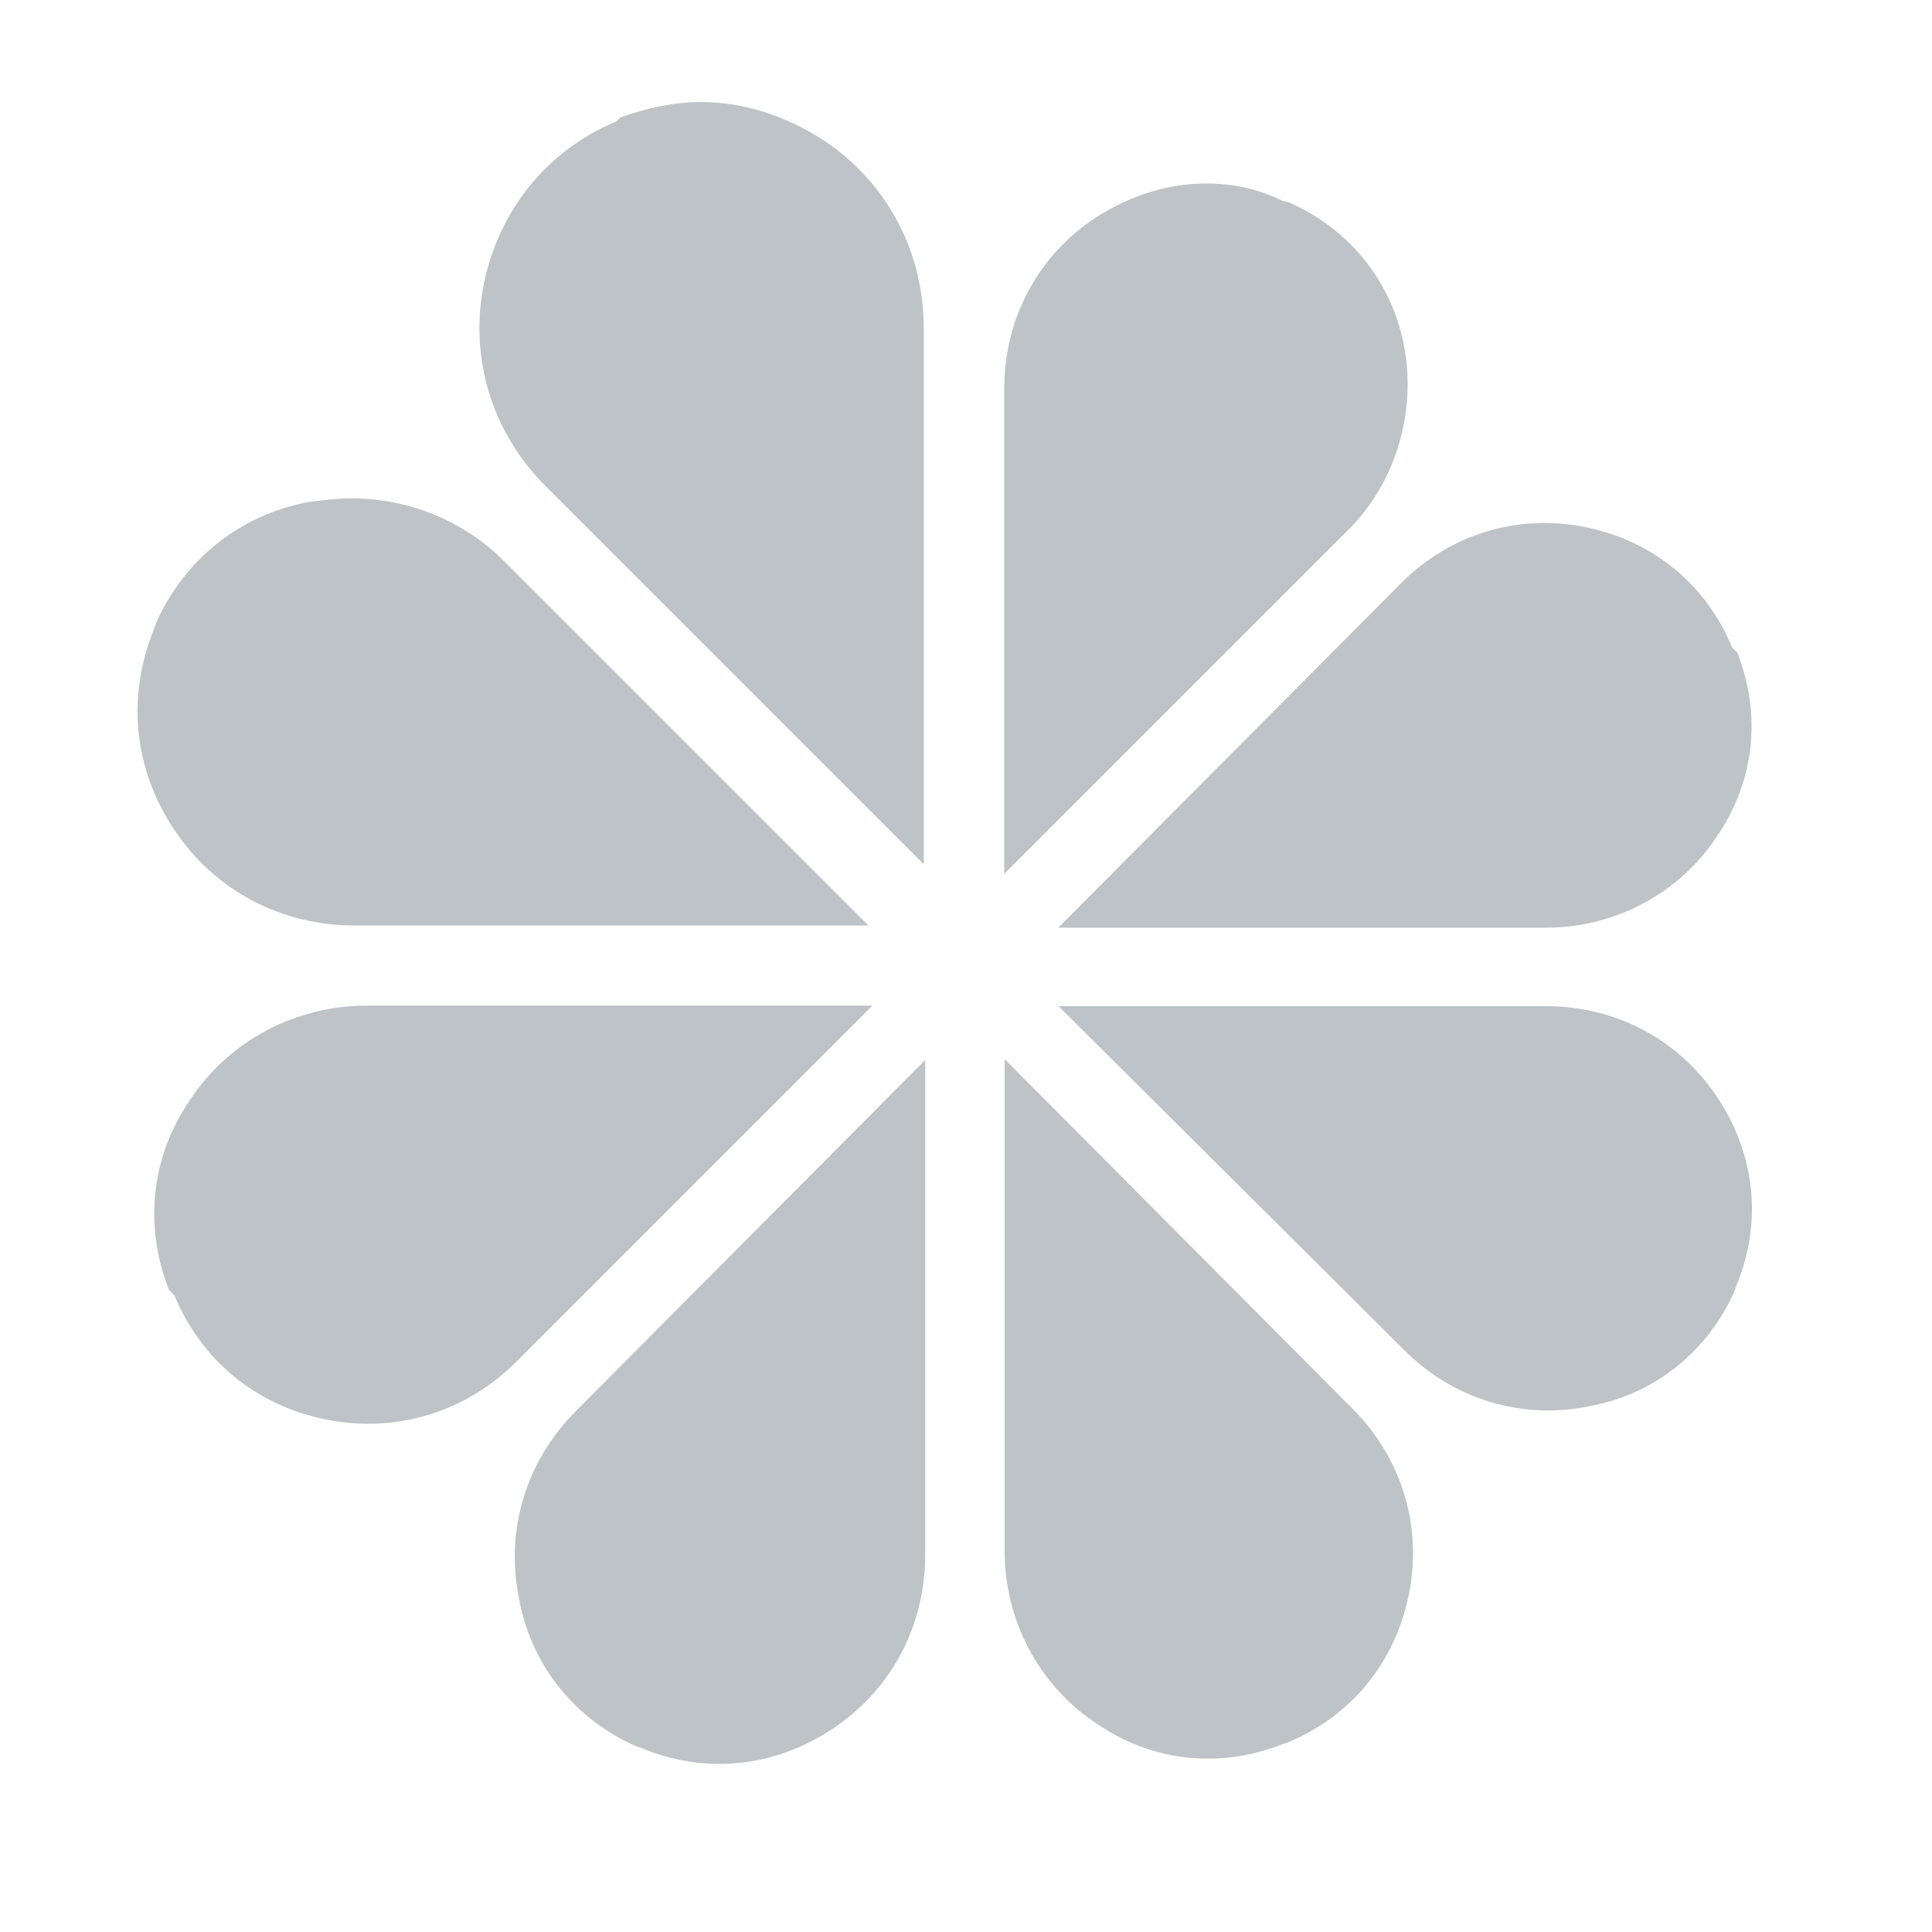
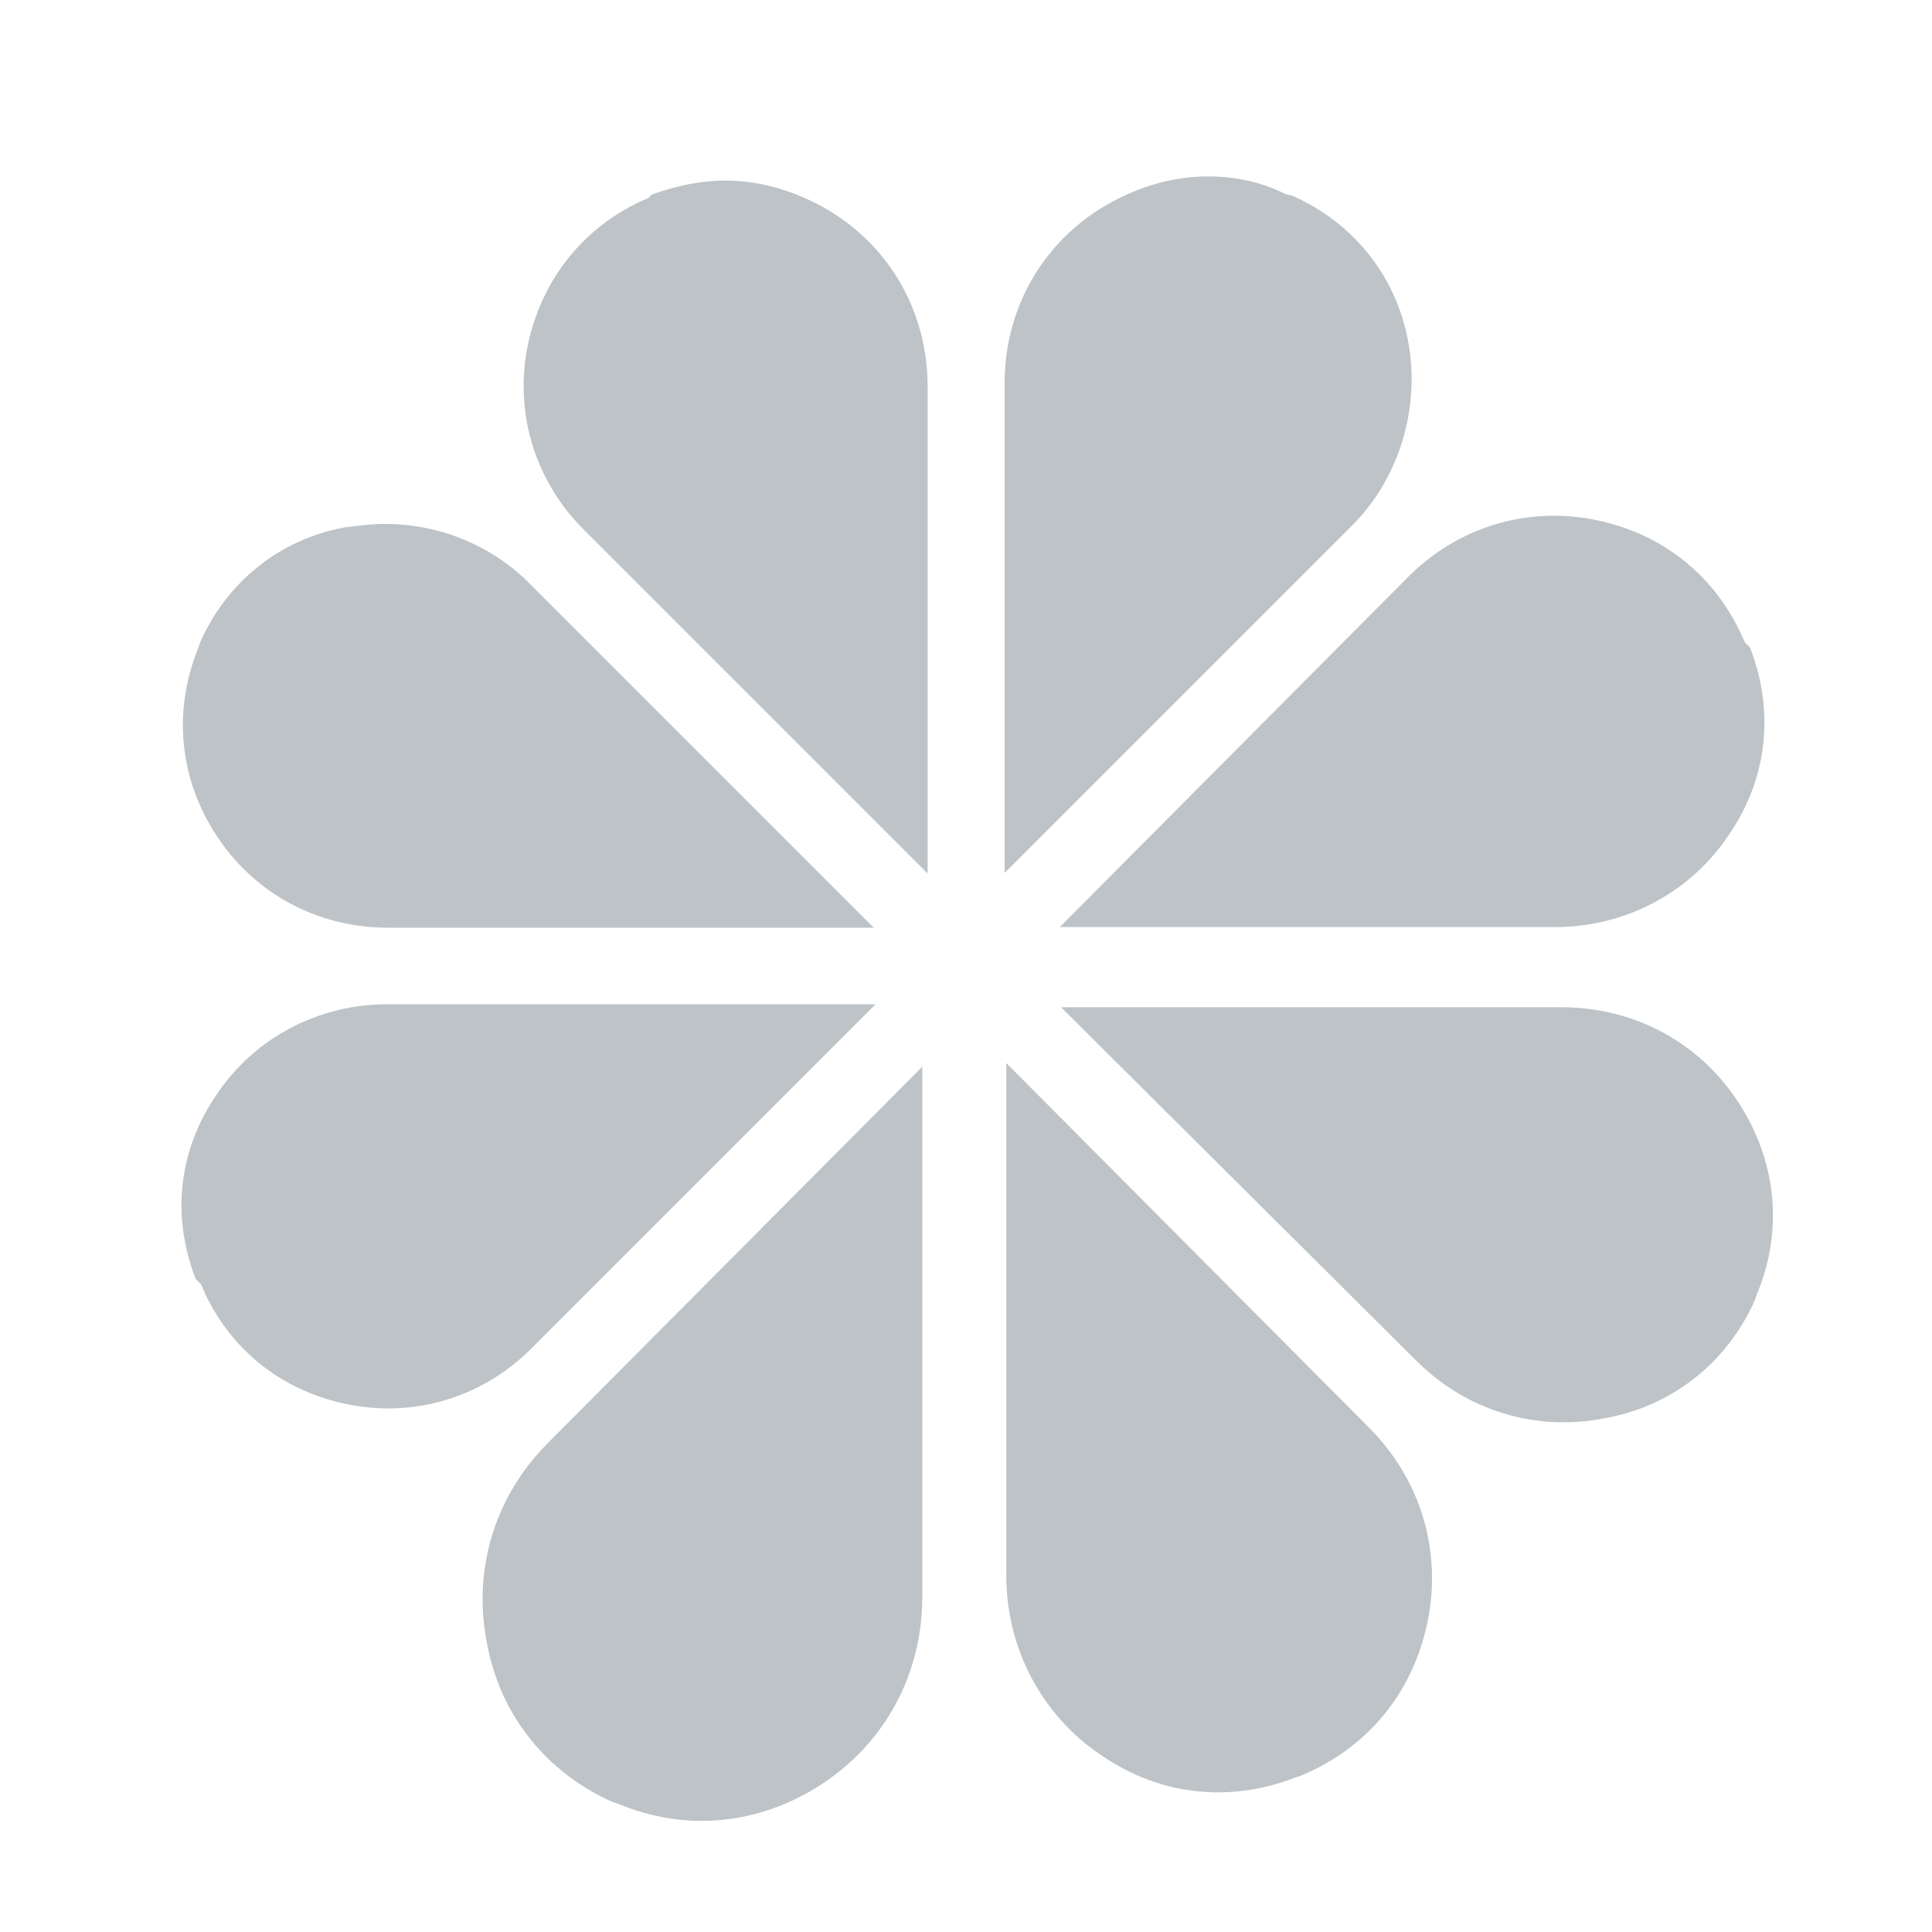
- <svg xmlns="http://www.w3.org/2000/svg" style="margin: auto; background: rgb(255, 255, 255); display: block; shape-rendering: auto;" width="200px" height="200px" viewBox="0 0 100 100" preserveAspectRatio="xMidYMid">
+ <svg xmlns="http://www.w3.org/2000/svg" style="margin: auto; background: none; display: block; shape-rendering: auto;" width="200px" height="200px" viewBox="0 0 100 100" preserveAspectRatio="xMidYMid">
  <g transform="translate(50,50)">
-     <g transform="scale(0.9937 0.9937)">
+     <g transform="scale(0.903422 0.903422)">
      <g transform="translate(-50,-50)">
        <path fill="#bdc3c7" d="M47.8,44.7L28.1,25l0,0c-2.8-2.8-4-6.7-3.2-10.6c0.8-3.8,3.3-6.9,6.9-8.4L32,5.8C33.4,5.3,34.8,5,36.2,5 c2.2,0,4.4,0.7,6.4,2c3.3,2.2,5.2,5.8,5.2,9.8v0V44.7z" />
      </g>
      <animateTransform attributeName="transform" type="scale" repeatCount="indefinite" dur="1s" keyTimes="0;1" calcMode="spline" keySplines="0 0.7 0.3 1" values="1.1;0.9" begin="0s" />
    </g>
  </g>
  <g transform="translate(50,50)">
-     <g transform="scale(0.953023 0.953023)">
+     <g transform="scale(0.900876 0.900876)">
      <g transform="translate(-50,-50)">
        <path fill="#bdc3c7" d="M16.6,24.6c-0.7,0-1.5,0.1-2.3,0.2c-3.8,0.7-6.8,3.2-8.3,6.6l-0.1,0.3C4.4,35.4,4.8,39.3,7,42.6 c2.2,3.3,5.8,5.2,9.8,5.2h27.9L24.9,28C22.7,25.8,19.7,24.6,16.6,24.6z" />
      </g>
      <animateTransform attributeName="transform" type="scale" repeatCount="indefinite" dur="1s" keyTimes="0;1" calcMode="spline" keySplines="0 0.7 0.3 1" values="1.1;0.9" begin="-0.125s" />
    </g>
  </g>
  <g transform="translate(50,50)">
-     <g transform="scale(0.93128 0.93128)">
+     <g transform="scale(0.90001 0.90001)">
      <g transform="translate(-50,-50)">
        <path fill="#bdc3c7" d="M16.7,52.2c-3.9,0-7.6,1.9-9.8,5.2c-2.2,3.2-2.6,7-1.2,10.6L6,68.3c1.5,3.6,4.5,6.1,8.4,6.9 c3.9,0.8,7.8-0.4,10.6-3.2l19.8-19.8H16.7L16.7,52.2z" />
      </g>
      <animateTransform attributeName="transform" type="scale" repeatCount="indefinite" dur="1s" keyTimes="0;1" calcMode="spline" keySplines="0 0.7 0.3 1" values="1.1;0.9" begin="-0.25s" />
    </g>
  </g>
  <g transform="translate(50,50)">
-     <g transform="scale(0.917883 0.917883)">
+     <g transform="scale(0.983395 0.983395)">
      <g transform="translate(-50,-50)">
        <path fill="#bdc3c7" d="M28,75.1c-2.8,2.8-4,6.7-3.2,10.6c0.7,3.8,3.2,6.8,6.6,8.3l0.3,0.1c3.6,1.5,7.5,1.1,10.8-1.1 c3.3-2.2,5.2-5.8,5.2-9.8V55.3L28,75.1L28,75.1z" />
      </g>
      <animateTransform attributeName="transform" type="scale" repeatCount="indefinite" dur="1s" keyTimes="0;1" calcMode="spline" keySplines="0 0.7 0.3 1" values="1.1;0.9" begin="-0.375s" />
    </g>
  </g>
  <g transform="translate(50,50)">
-     <g transform="scale(0.909374 0.909374)">
+     <g transform="scale(0.948032 0.948032)">
      <g transform="translate(-50,-50)">
        <path fill="#bdc3c7" d="M52.2,83.3c0,3.9,1.9,7.6,5.2,9.8c3.2,2.2,7,2.6,10.6,1.2l0.3-0.1c3.6-1.5,6.1-4.5,6.9-8.4 c0.8-3.9-0.4-7.8-3.2-10.6c0,0,0,0,0,0L52.2,55.3V83.3L52.2,83.3z" />
      </g>
      <animateTransform attributeName="transform" type="scale" repeatCount="indefinite" dur="1s" keyTimes="0;1" calcMode="spline" keySplines="0 0.7 0.3 1" values="1.1;0.9" begin="-0.5s" />
    </g>
  </g>
  <g transform="translate(50,50)">
-     <g transform="scale(0.904123 0.904123)">
+     <g transform="scale(0.928285 0.928285)">
      <g transform="translate(-50,-50)">
        <path fill="#bdc3c7" d="M75.1,72c2.8,2.8,6.7,4,10.6,3.2c3.8-0.7,6.8-3.2,8.3-6.6l0.1-0.3c1.5-3.6,1.1-7.5-1.1-10.8 c-2.2-3.3-5.8-5.2-9.8-5.2H55.3L75.1,72C75.1,72,75.1,72,75.1,72z" />
      </g>
      <animateTransform attributeName="transform" type="scale" repeatCount="indefinite" dur="1s" keyTimes="0;1" calcMode="spline" keySplines="0 0.7 0.3 1" values="1.1;0.9" begin="-0.625s" />
    </g>
  </g>
  <g transform="translate(50,50)">
-     <g transform="scale(0.901211 0.901211)">
+     <g transform="scale(0.915983 0.915983)">
      <g transform="translate(-50,-50)">
        <path fill="#bdc3c7" d="M83.3,47.8c3.9,0,7.6-1.9,9.8-5.2c2.2-3.2,2.6-7,1.2-10.6L94,31.7c-1.5-3.6-4.5-6.1-8.4-6.9 c-3.9-0.8-7.8,0.4-10.6,3.2L55.3,47.8H83.3L83.3,47.8z" />
      </g>
      <animateTransform attributeName="transform" type="scale" repeatCount="indefinite" dur="1s" keyTimes="0;1" calcMode="spline" keySplines="0 0.7 0.3 1" values="1.1;0.9" begin="-0.75s" />
    </g>
  </g>
  <g transform="translate(50,50)">
-     <g transform="scale(0.900062 0.900062)">
+     <g transform="scale(0.908179 0.908179)">
      <g transform="translate(-50,-50)">
        <path fill="#bdc3c7" d="M75.2,14.4c-0.7-3.8-3.2-6.8-6.6-8.3l-0.4-0.1C66.8,5.3,65.3,5,63.8,5c-2.2,0-4.4,0.7-6.4,2 c-3.3,2.2-5.2,5.8-5.2,9.8v27.9L72,24.9C74.7,22.2,75.9,18.2,75.2,14.4z" />
      </g>
      <animateTransform attributeName="transform" type="scale" repeatCount="indefinite" dur="1s" keyTimes="0;1" calcMode="spline" keySplines="0 0.7 0.3 1" values="1.1;0.9" begin="-0.875s" />
    </g>
  </g>
</svg>
